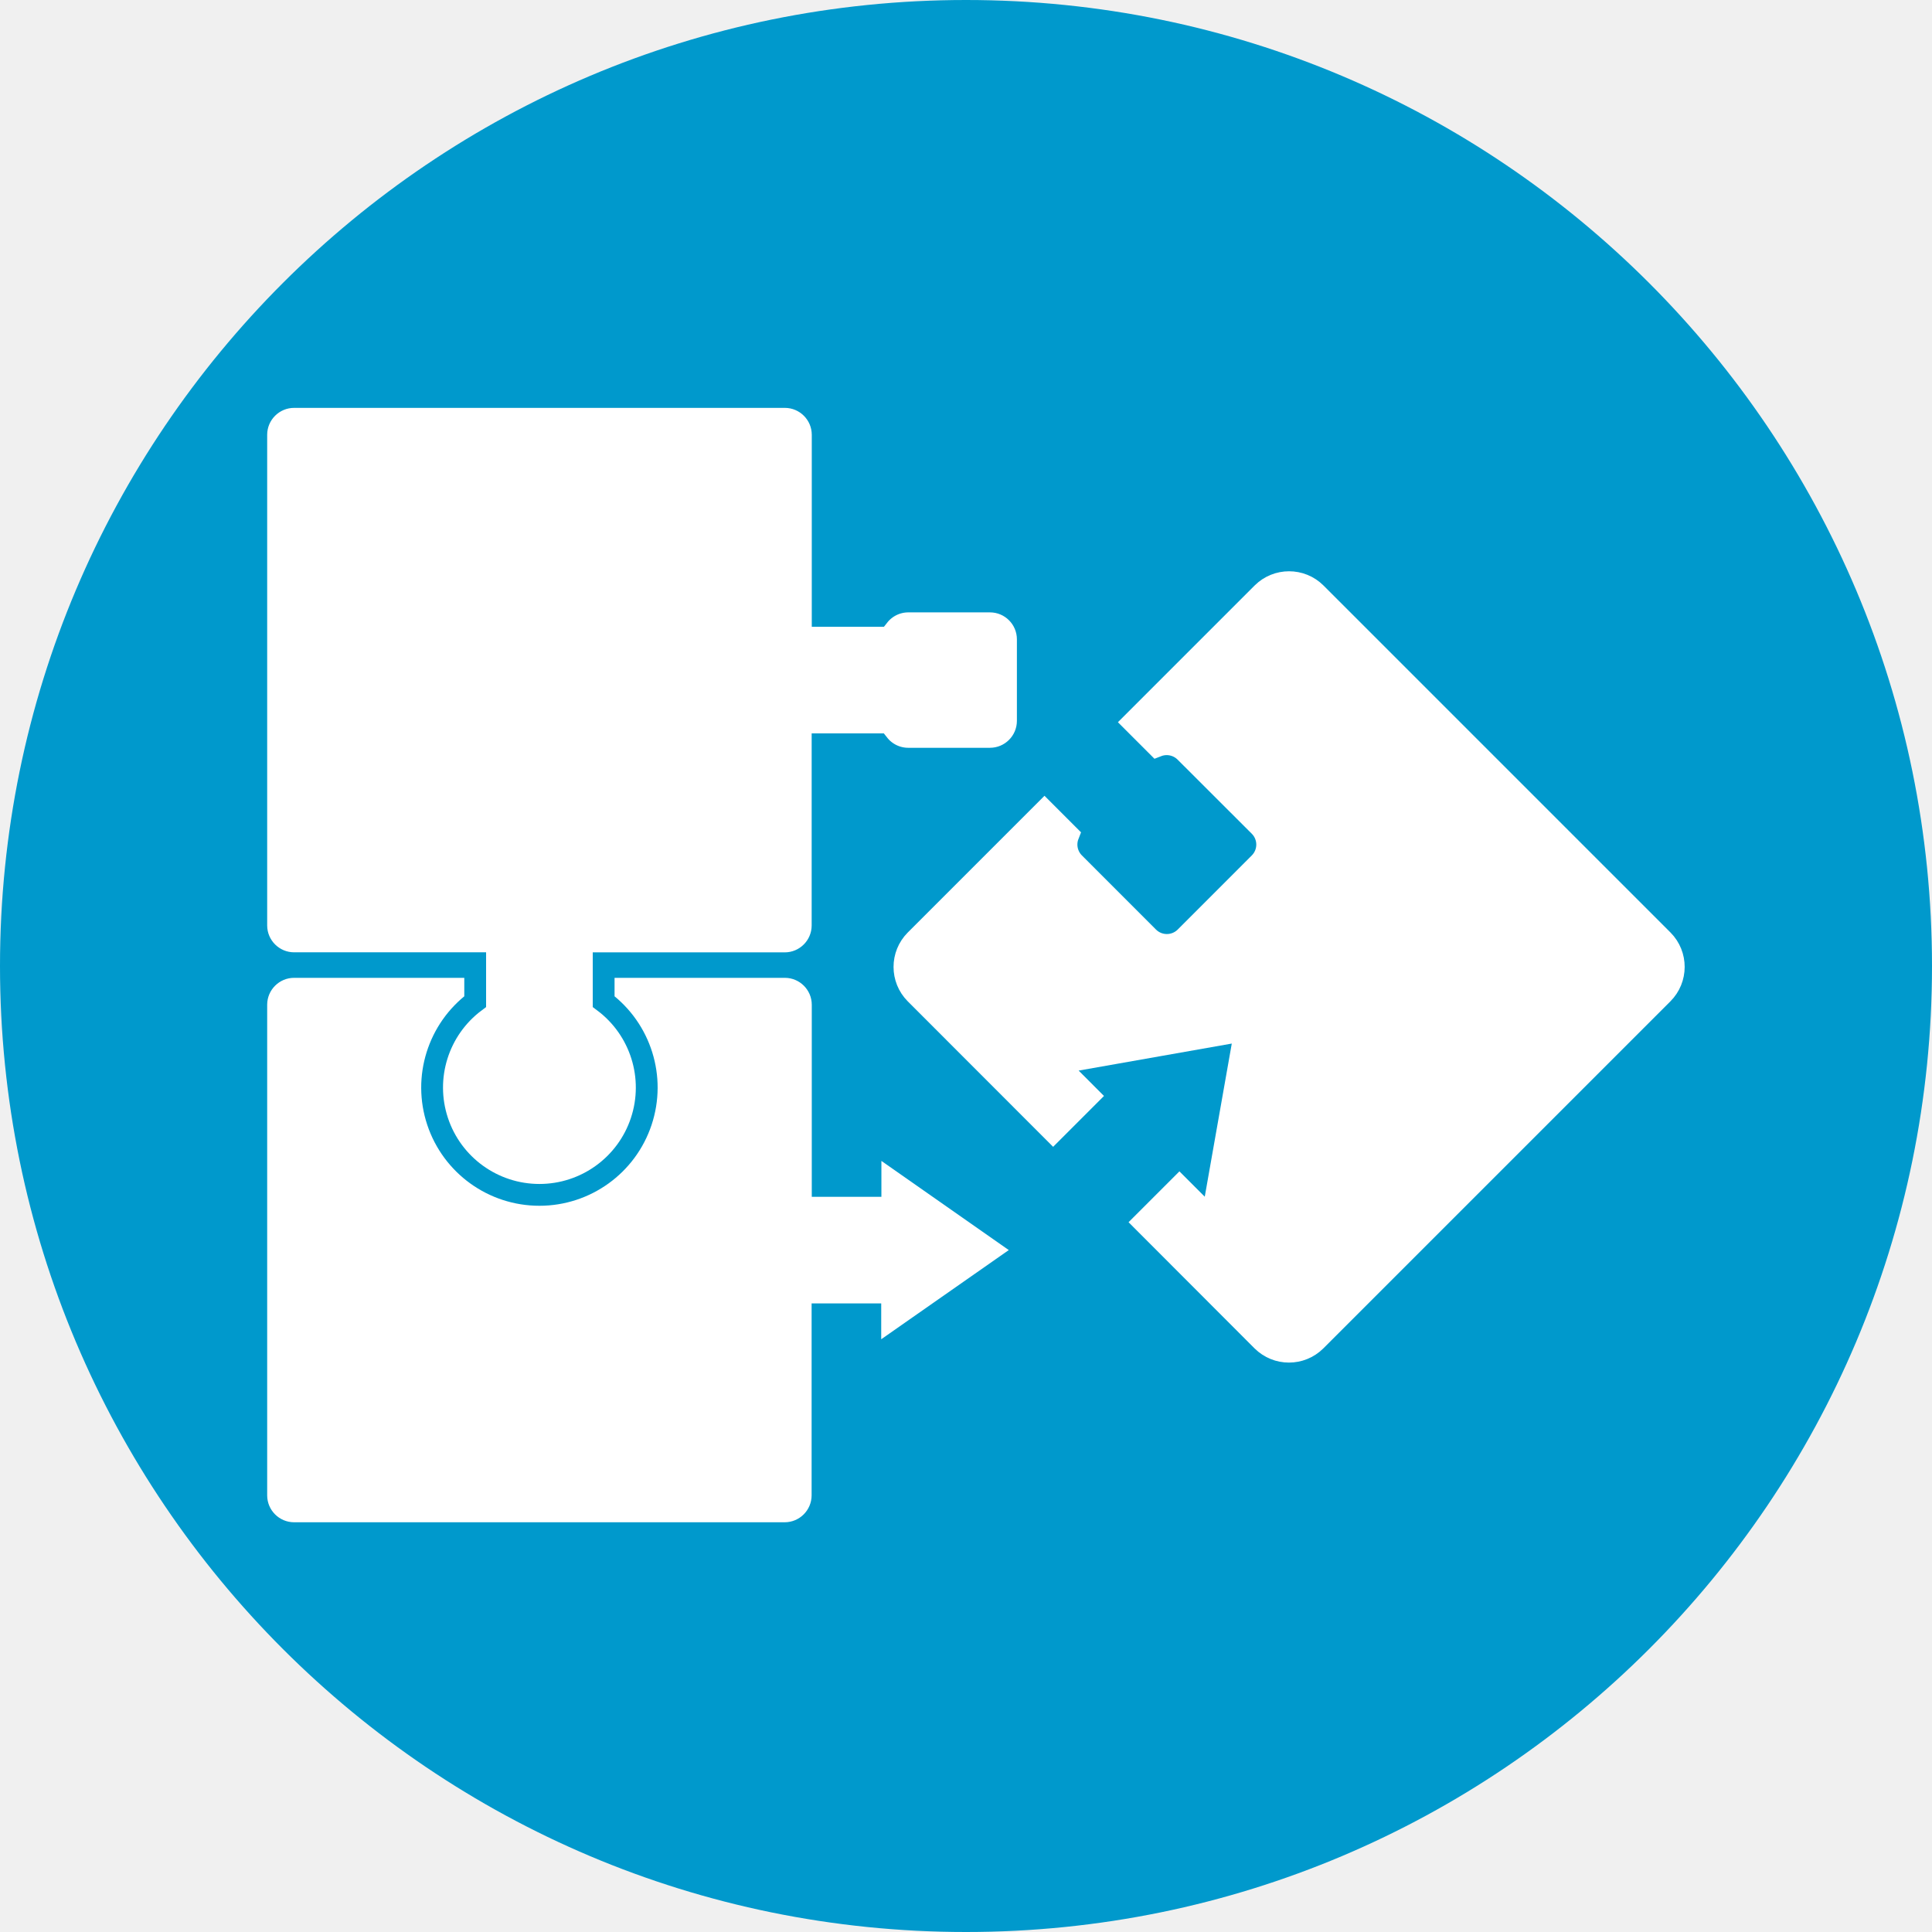
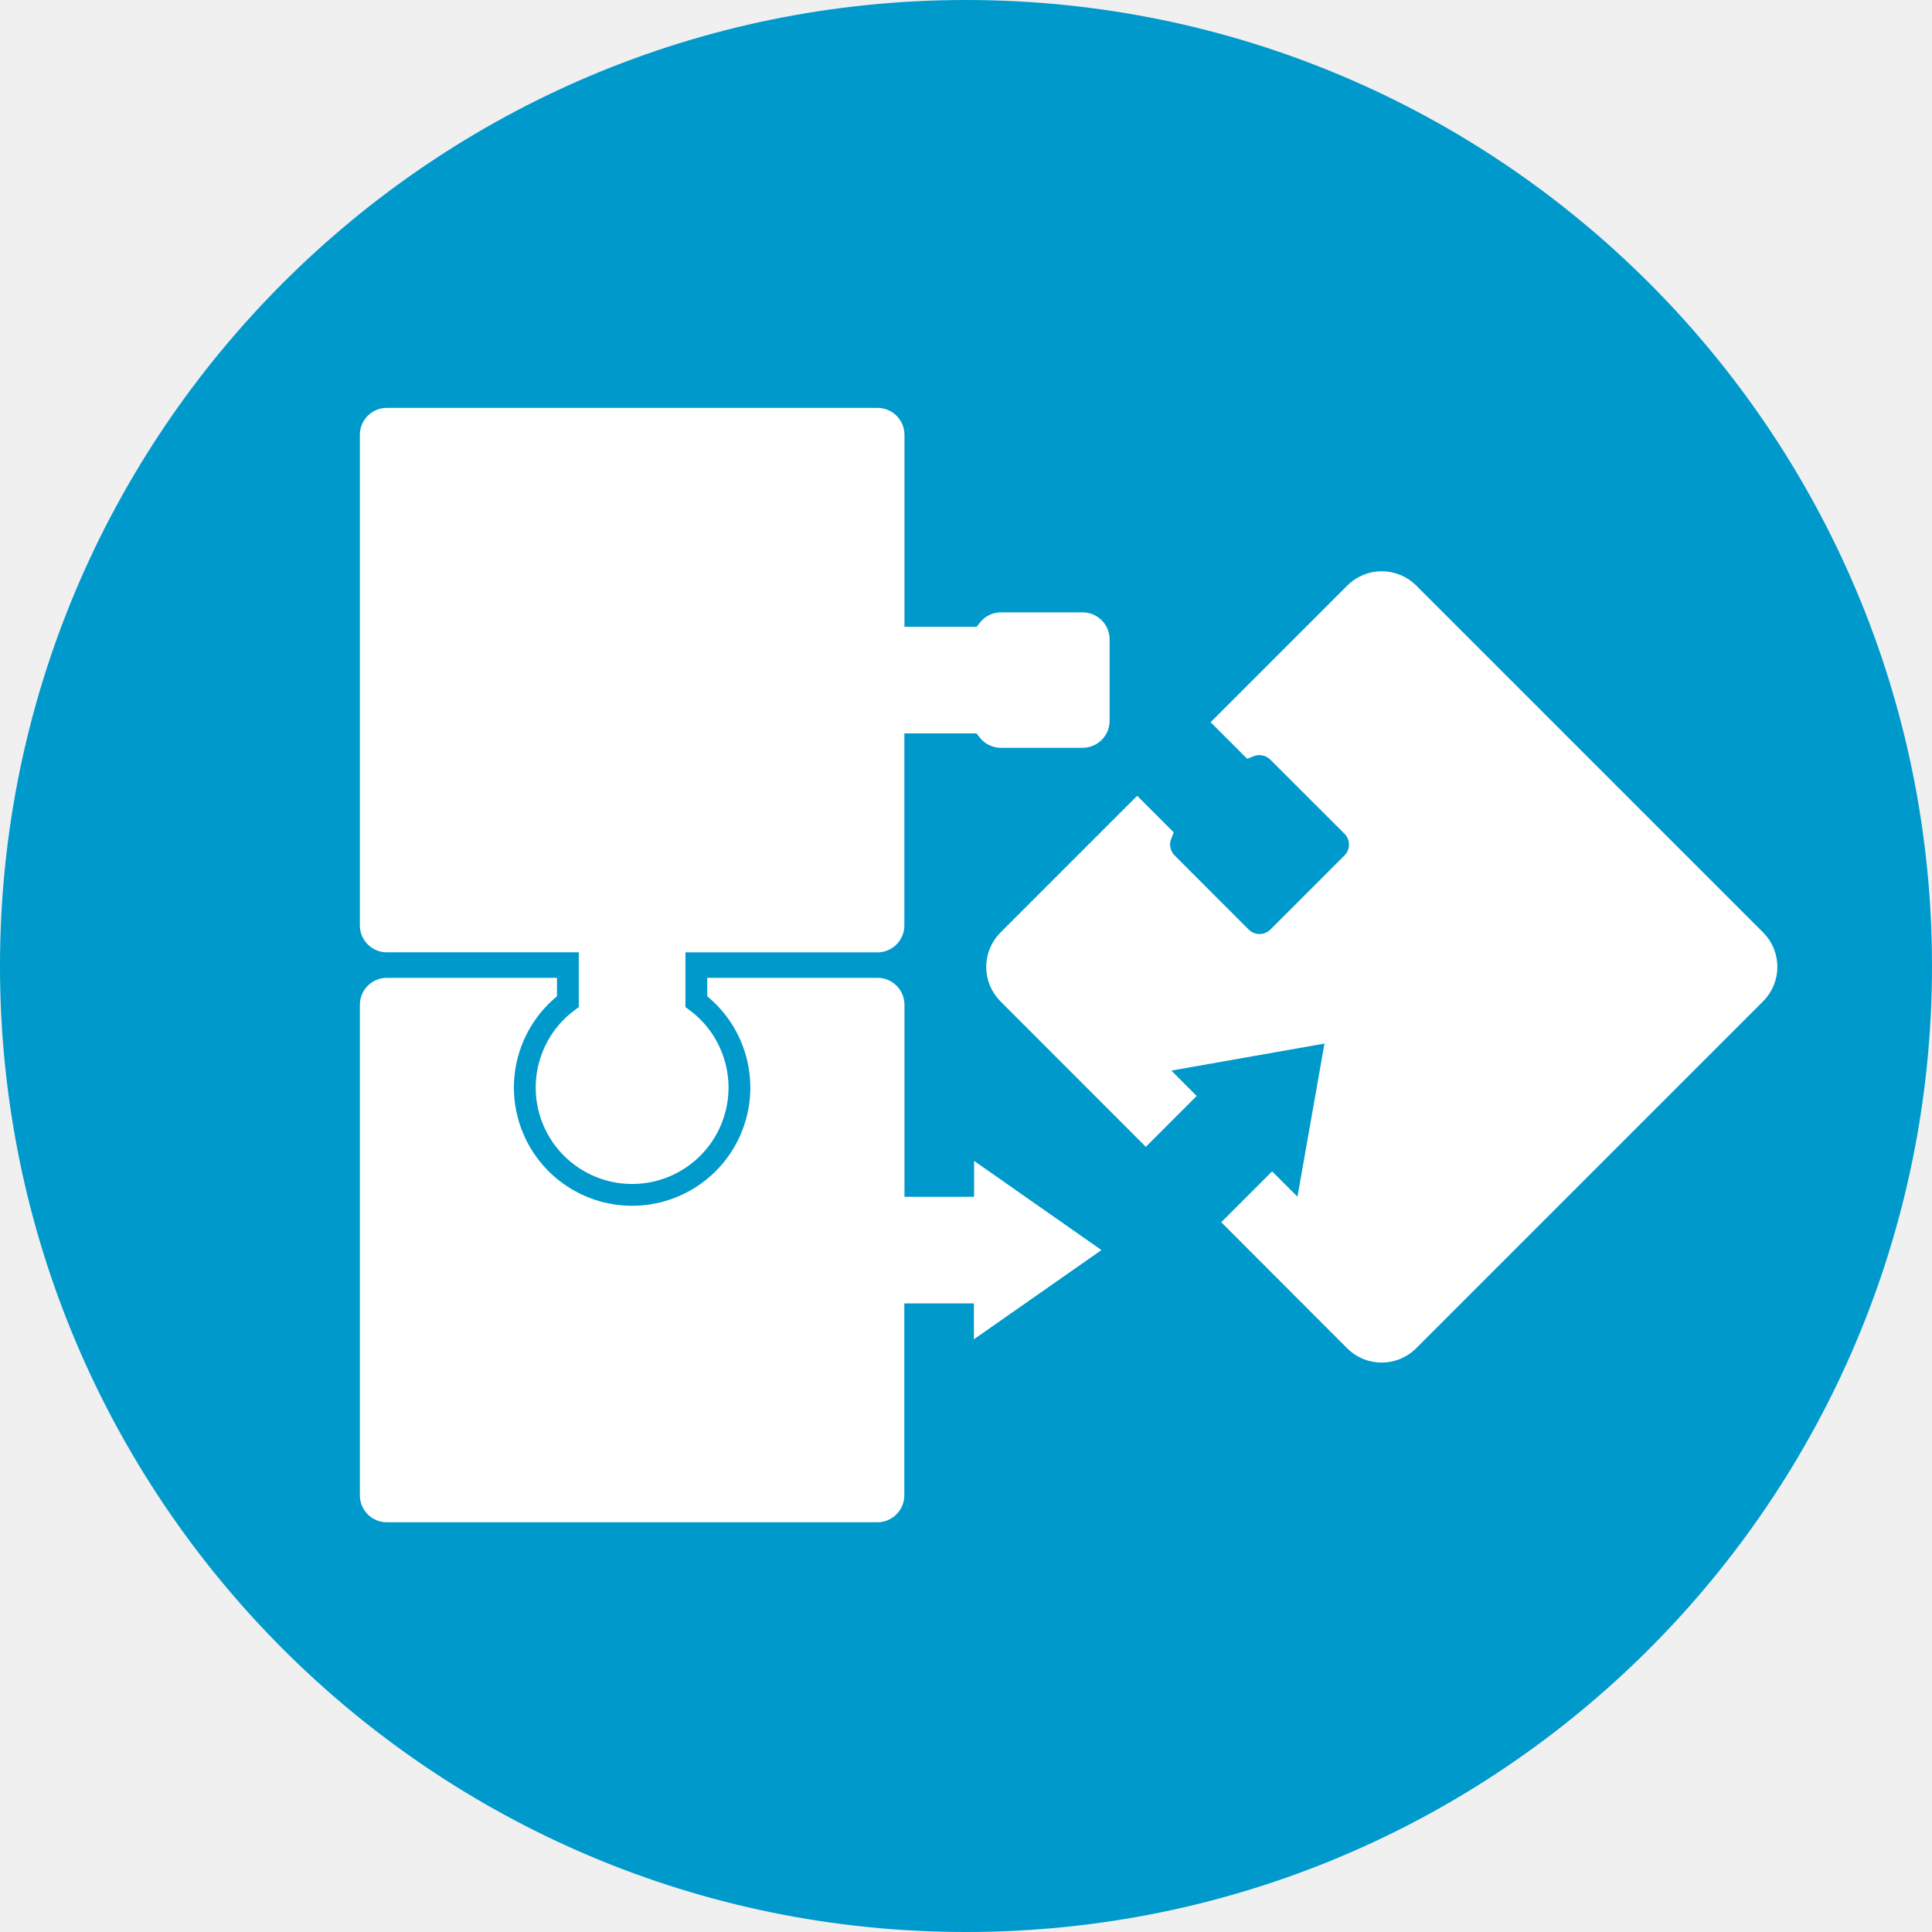
<svg xmlns="http://www.w3.org/2000/svg" id="Layer_1" data-name="Layer 1" viewBox="0 0 708.66 708.66">
  <circle cx="354.33" cy="354.33" r="354.33" style="fill:#09c" />
  <line x1="681.51" y1="348.76" x2="681.51" y2="335.19" style="fill:none;stroke:#09c;stroke-miterlimit:10;stroke-width:5px" />
  <line x1="640.68" y1="348.76" x2="640.68" y2="335.19" style="fill:none;stroke:#09c;stroke-miterlimit:10;stroke-width:5px" />
-   <path d="M377,458.53l-57.7-40.39V435H301.76V368.52a13.89,13.89,0,0,0-13.85-13.85h-180A13.89,13.89,0,0,0,94,368.52v180a13.89,13.89,0,0,0,13.85,13.85h180a13.89,13.89,0,0,0,13.85-13.85V482.09h17.53v16.83Z" style="fill:#fff;stroke:#09c;stroke-miterlimit:10;stroke-width:8px" />
-   <path d="M363.14,220.62h-30a13.85,13.85,0,0,0-10.86,5.29H301.76V159.46a13.89,13.89,0,0,0-13.85-13.85h-180A13.89,13.89,0,0,0,94,159.46v180a13.89,13.89,0,0,0,13.85,13.85h66.45v14.08a39.36,39.36,0,1,0,47.12,0V353.33h66.45a13.89,13.89,0,0,0,13.85-13.85V273h20.52a13.85,13.85,0,0,0,10.86,5.29h30A13.89,13.89,0,0,0,377,264.47v-30A13.89,13.89,0,0,0,363.14,220.62Z" style="fill:#fff;stroke:#09c;stroke-miterlimit:10;stroke-width:8px" />
-   <path d="M609.92,344.88l-127.3-127.3a13.89,13.89,0,0,0-19.58,0l-47.33,47.33,8.73,8.73a9.66,9.66,0,0,1,10.31,2.14L462,303a9.63,9.63,0,0,1,0,13.59l-27.2,27.21a9.64,9.64,0,0,1-13.6,0L394,316.58a9.63,9.63,0,0,1-2.15-10.3l-8.73-8.73-47.33,47.33a13.89,13.89,0,0,0,0,19.58L386.29,415l13-13-11.9-11.91,69.36-12.24-12.24,69.36-11.9-11.9-13,13L463,491.76a13.89,13.89,0,0,0,19.58,0l127.3-127.3A13.88,13.88,0,0,0,609.92,344.88Z" style="fill:#fff;stroke:#fff;stroke-miterlimit:10;stroke-width:8px" />
+   <path d="M411,458.53l-57.7-40.39V435H335.76V368.52a13.89,13.89,0,0,0-13.85-13.85h-180A13.89,13.89,0,0,0,128,368.52v180a13.89,13.89,0,0,0,13.85,13.85h180a13.89,13.89,0,0,0,13.85-13.85V482.09h17.53v16.83Z" style="fill:#fff;stroke:#09c;stroke-miterlimit:10;stroke-width:8px" />
+   <path d="M397.14,220.62h-30a13.85,13.85,0,0,0-10.86,5.29H335.76V159.46a13.89,13.89,0,0,0-13.85-13.85h-180A13.89,13.89,0,0,0,128,159.46v180a13.89,13.89,0,0,0,13.85,13.85h66.45v14.08a39.36,39.36,0,1,0,47.12,0V353.33h66.45a13.89,13.89,0,0,0,13.85-13.85V273h20.52a13.85,13.85,0,0,0,10.86,5.29h30A13.89,13.89,0,0,0,411,264.47v-30A13.89,13.89,0,0,0,397.14,220.62Z" style="fill:#fff;stroke:#09c;stroke-miterlimit:10;stroke-width:8px" />
+   <path d="M643.92,344.88l-127.3-127.3a13.89,13.89,0,0,0-19.58,0l-47.33,47.33,8.73,8.73a9.66,9.66,0,0,1,10.31,2.14L496,303a9.63,9.63,0,0,1,0,13.59l-27.2,27.21a9.64,9.64,0,0,1-13.6,0L428,316.58a9.63,9.63,0,0,1-2.15-10.3l-8.73-8.73-47.33,47.33a13.89,13.89,0,0,0,0,19.58L420.29,415l13-13-11.9-11.91,69.36-12.24-12.24,69.36-11.9-11.9-13,13L497,491.76a13.89,13.89,0,0,0,19.58,0l127.3-127.3A13.88,13.88,0,0,0,643.92,344.88Z" style="fill:#fff;stroke:#fff;stroke-miterlimit:10;stroke-width:8px" />
</svg>
